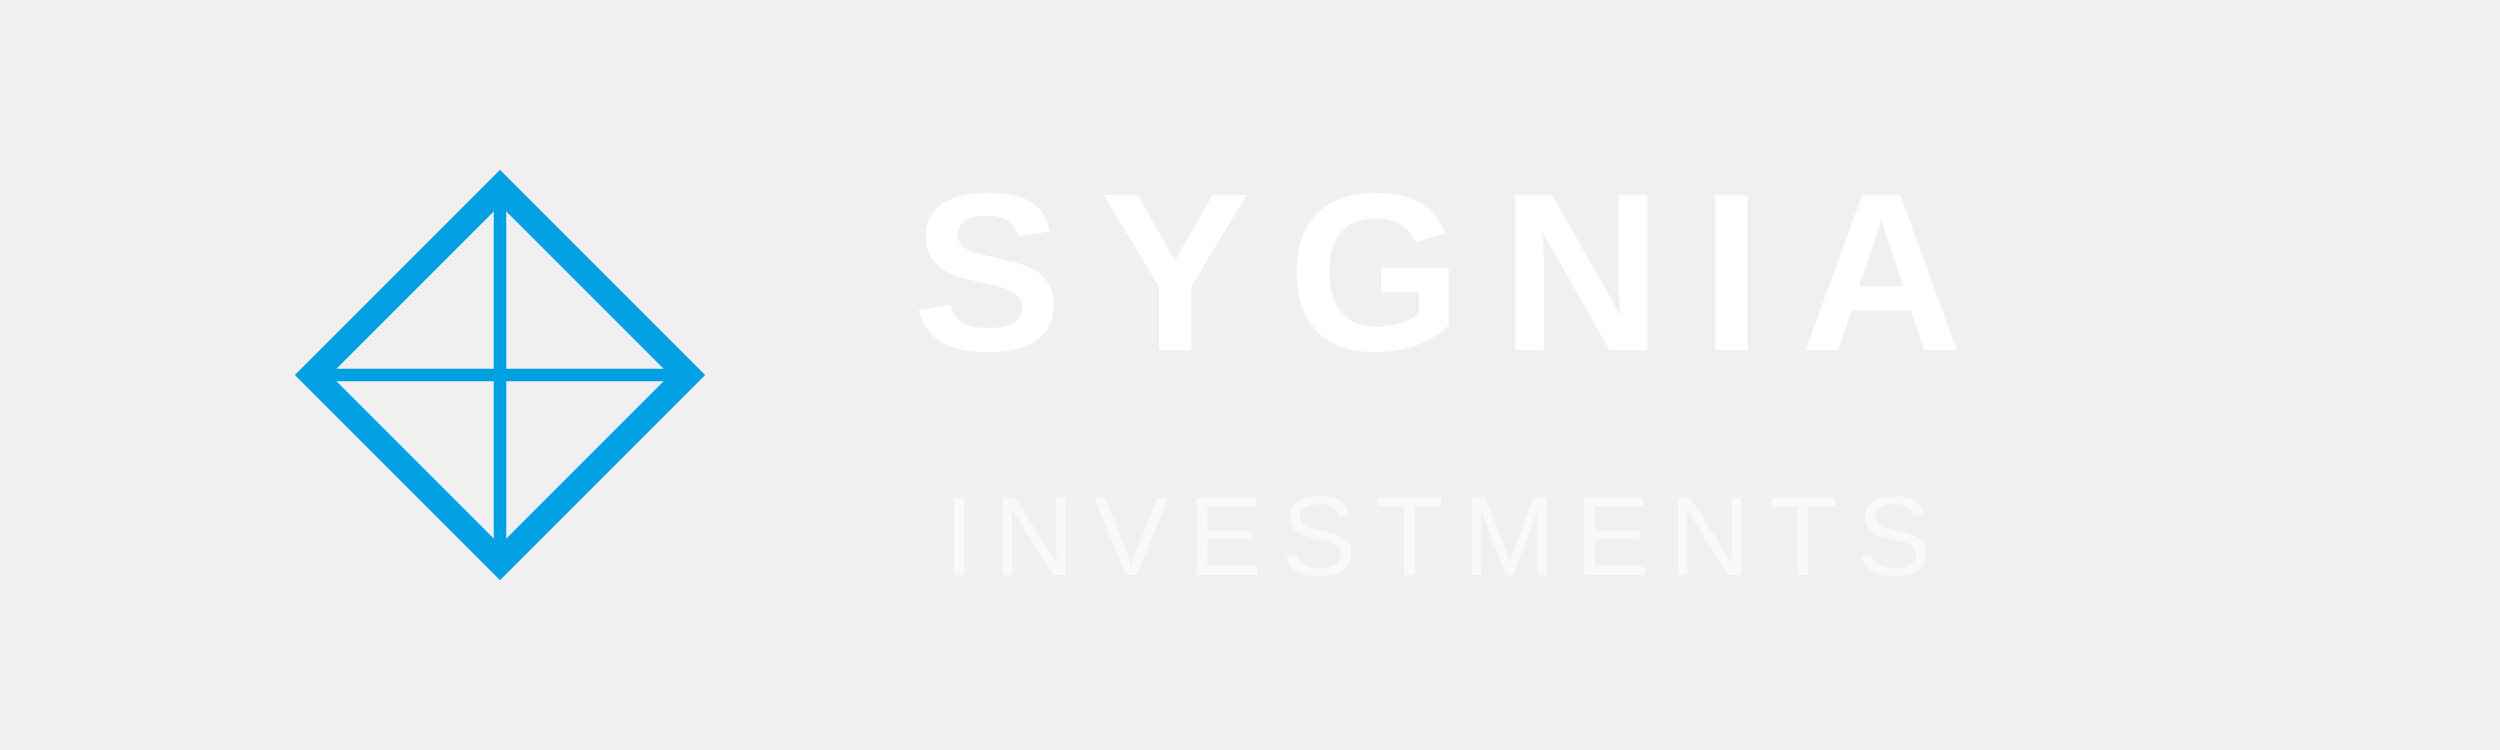
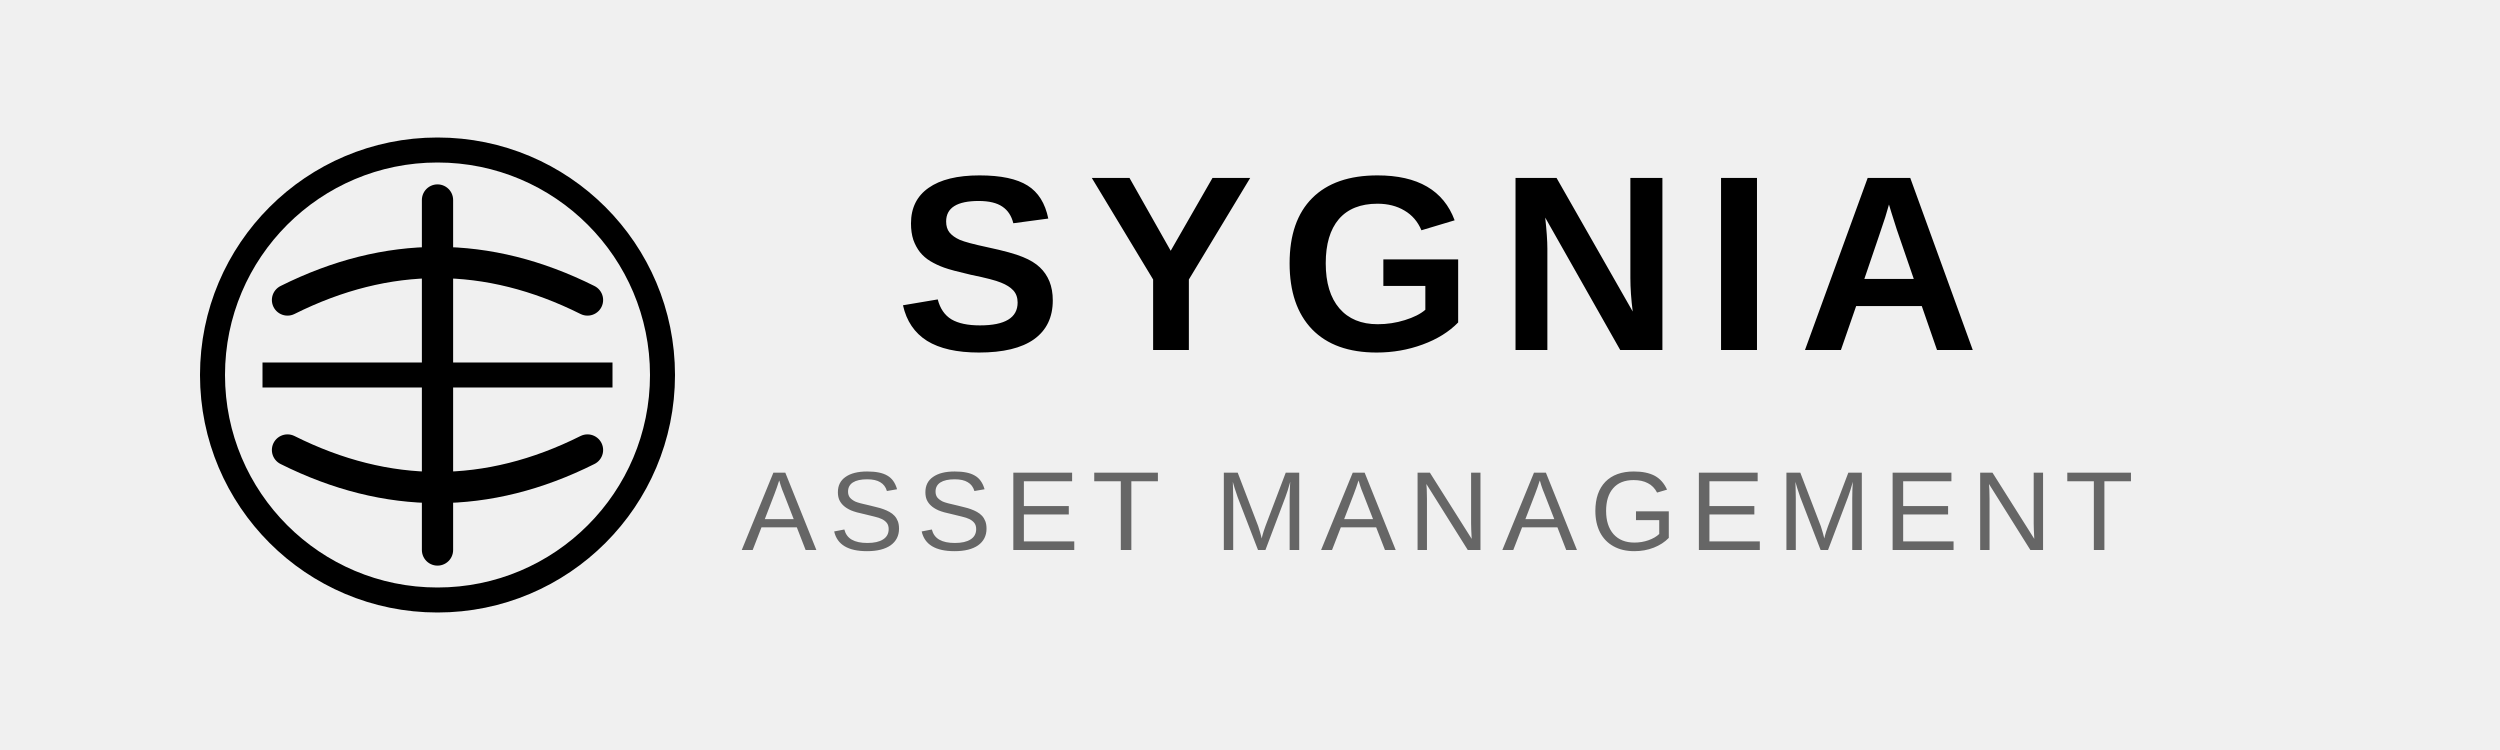
<svg xmlns="http://www.w3.org/2000/svg" viewBox="0 0 200 60" width="200" height="60">
-   <rect width="200" height="60" rx="8" fill="none" />
-   <g transform="translate(25, 15)">
-     <polygon points="15,0 30,15 15,30 0,15" fill="none" stroke="#00A0E3" stroke-width="2" />
-     <line x1="15" y1="0" x2="15" y2="30" stroke="#00A0E3" stroke-width="1" />
-     <line x1="0" y1="15" x2="30" y2="15" stroke="#00A0E3" stroke-width="1" />
+   <defs>
+     <linearGradient id="sygniaGrad" x1="0%" y1="0%" x2="100%" y2="0%">
+       <stop offset="0%" style="stop-color:#000000" />
+       <stop offset="100%" style="stop-color:#333333" />
+     </linearGradient>
+   </defs>
+   <rect width="200" height="60" rx="4" fill="none" />
+   <g transform="translate(15, 10)">
+     <circle cx="20" cy="20" r="18" fill="none" stroke="#000000" stroke-width="2" />
+     <path d="M20 6 L20 34 M8 14 Q20 8 32 14 M8 26 Q20 32 32 26" fill="none" stroke="#000000" stroke-width="2.5" stroke-linecap="round" />
+     <line x1="6" y1="20" x2="34" y2="20" stroke="#000000" stroke-width="2" />
  </g>
-   <text x="115" y="28" text-anchor="middle" fill="#fff" font-family="Arial Black, Arial, sans-serif" font-size="18" font-weight="800" letter-spacing="3">SYGNIA</text>
-   <text x="115" y="46" text-anchor="middle" fill="rgba(255,255,255,0.6)" font-family="Arial, sans-serif" font-size="9" font-weight="500" letter-spacing="1.5">INVESTMENTS</text>
+   <text x="115" y="28" text-anchor="middle" fill="#000000" font-family="Arial, Helvetica, sans-serif" font-size="20" font-weight="700" letter-spacing="2">SYGNIA</text>
+   <text x="115" y="44" text-anchor="middle" fill="#666666" font-family="Arial, Helvetica, sans-serif" font-size="9" font-weight="400" letter-spacing="1">ASSET MANAGEMENT</text>
</svg>
